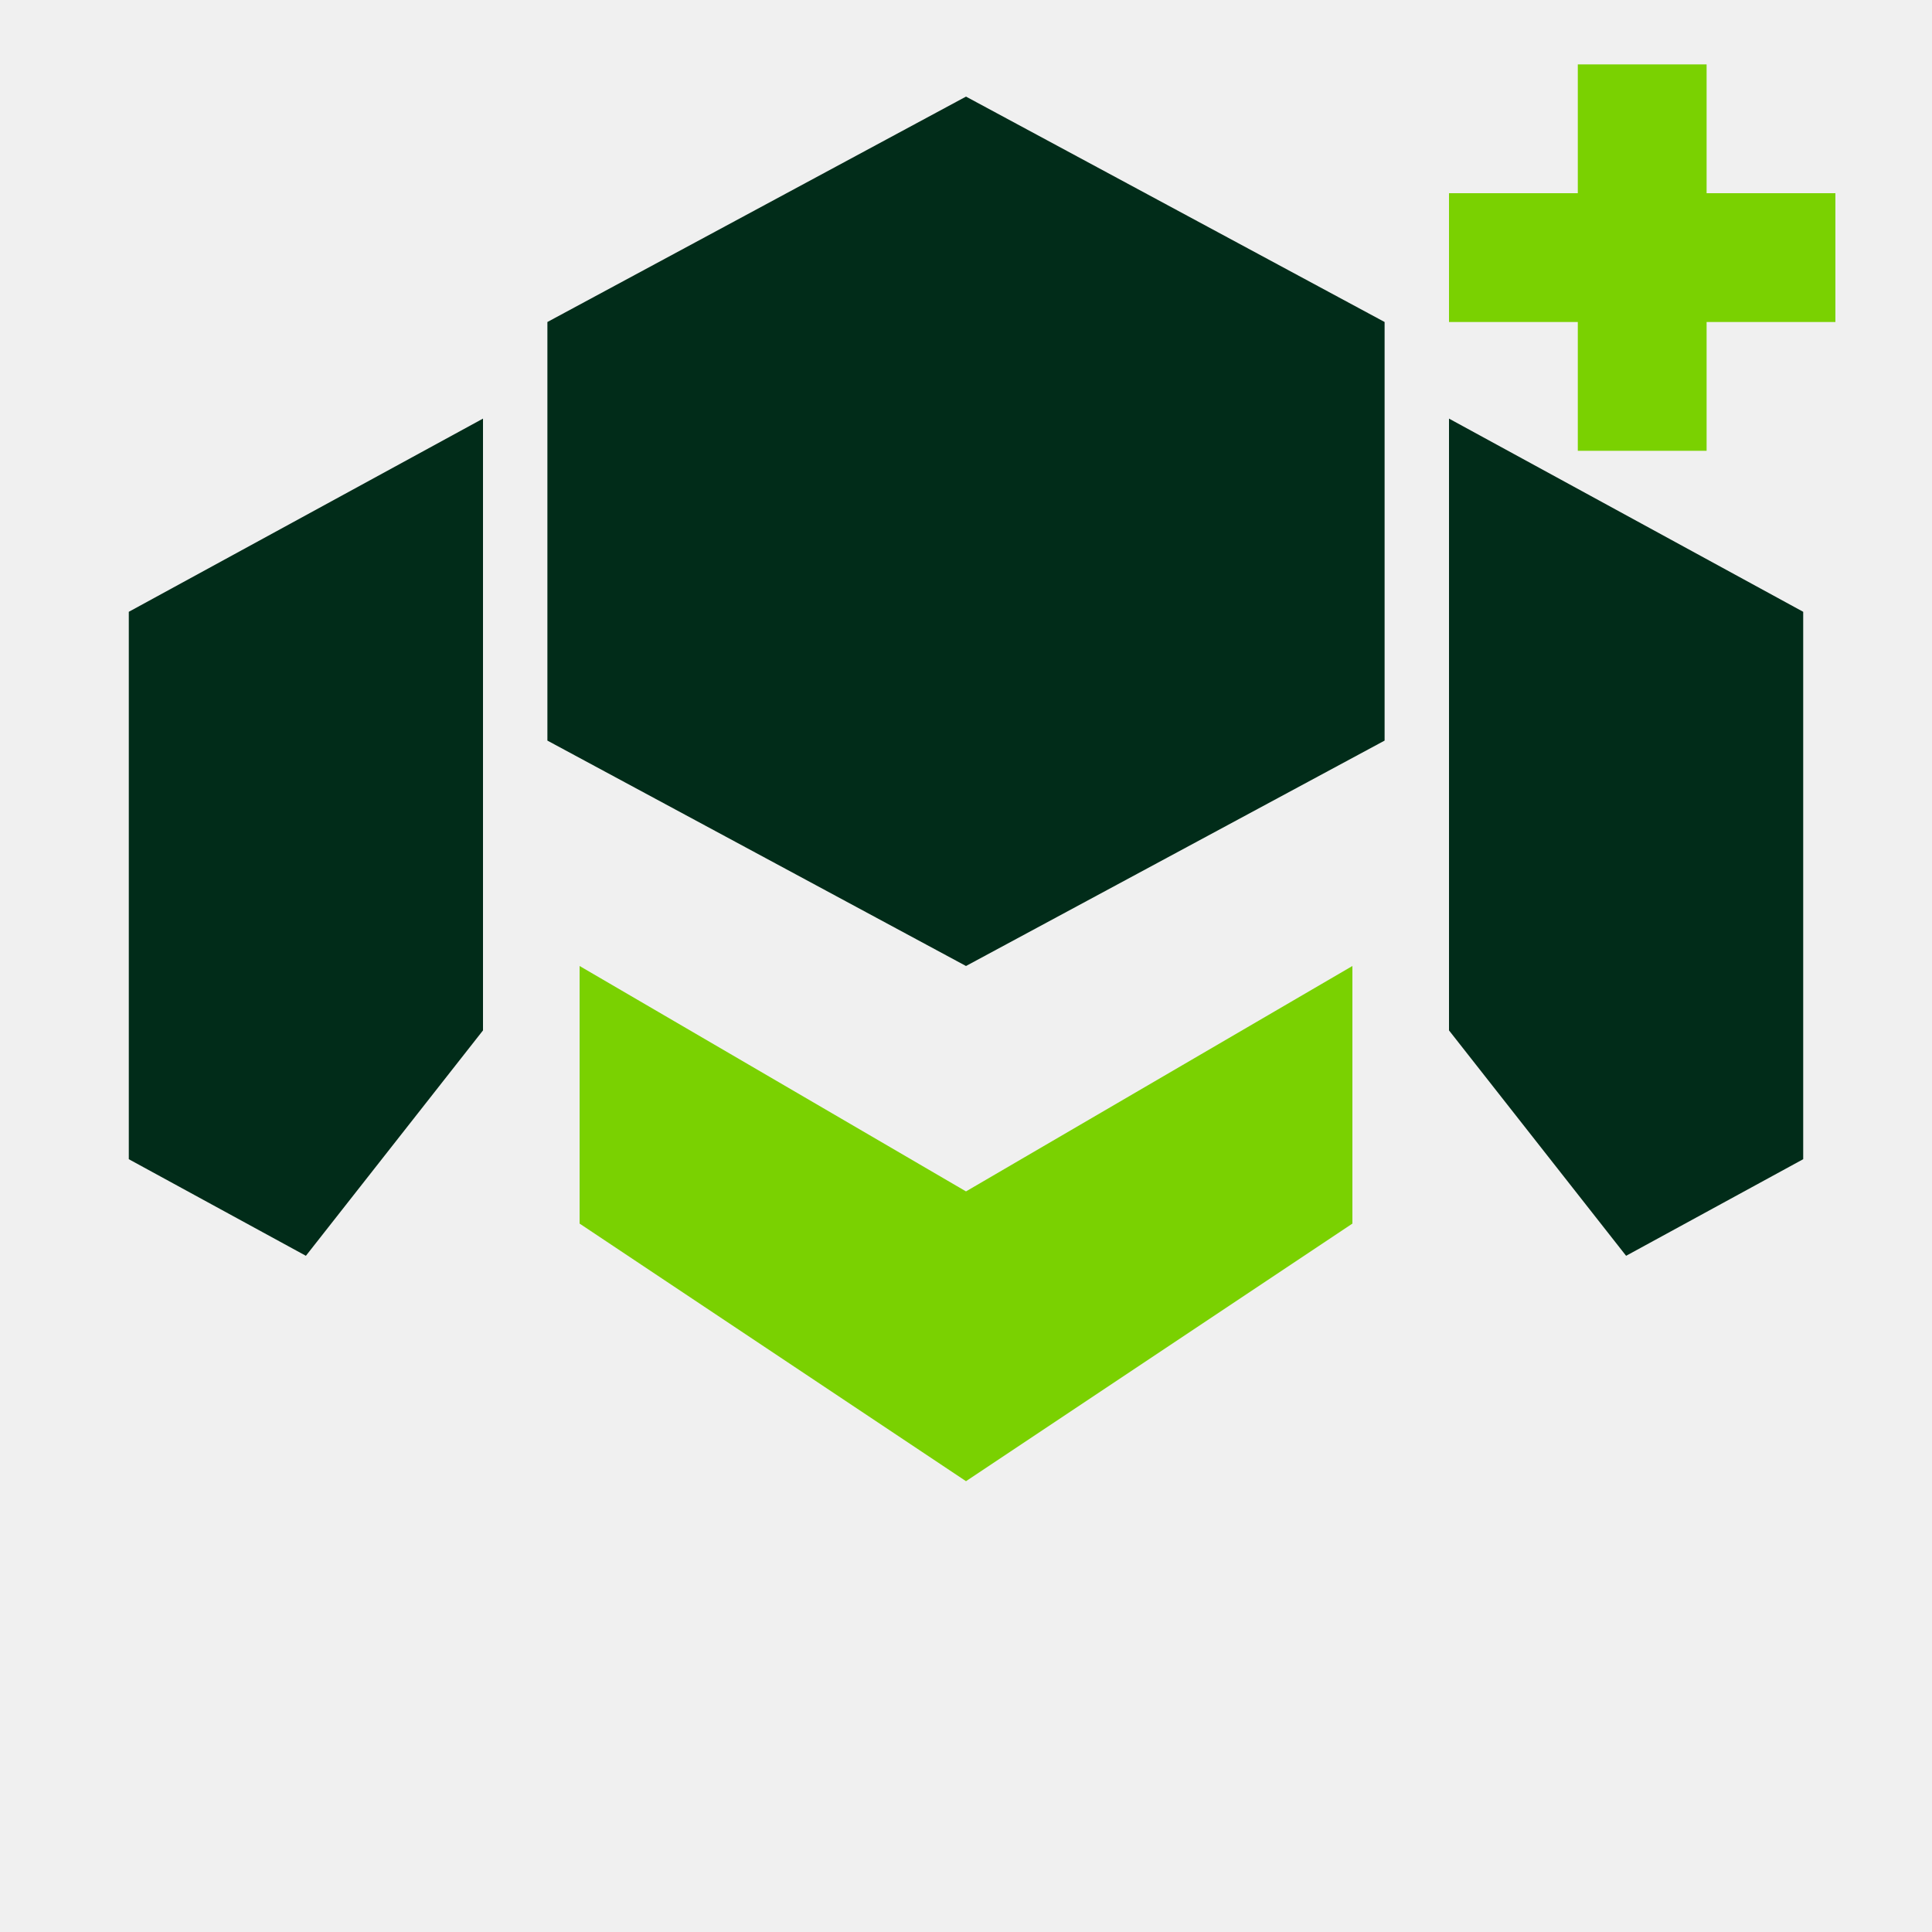
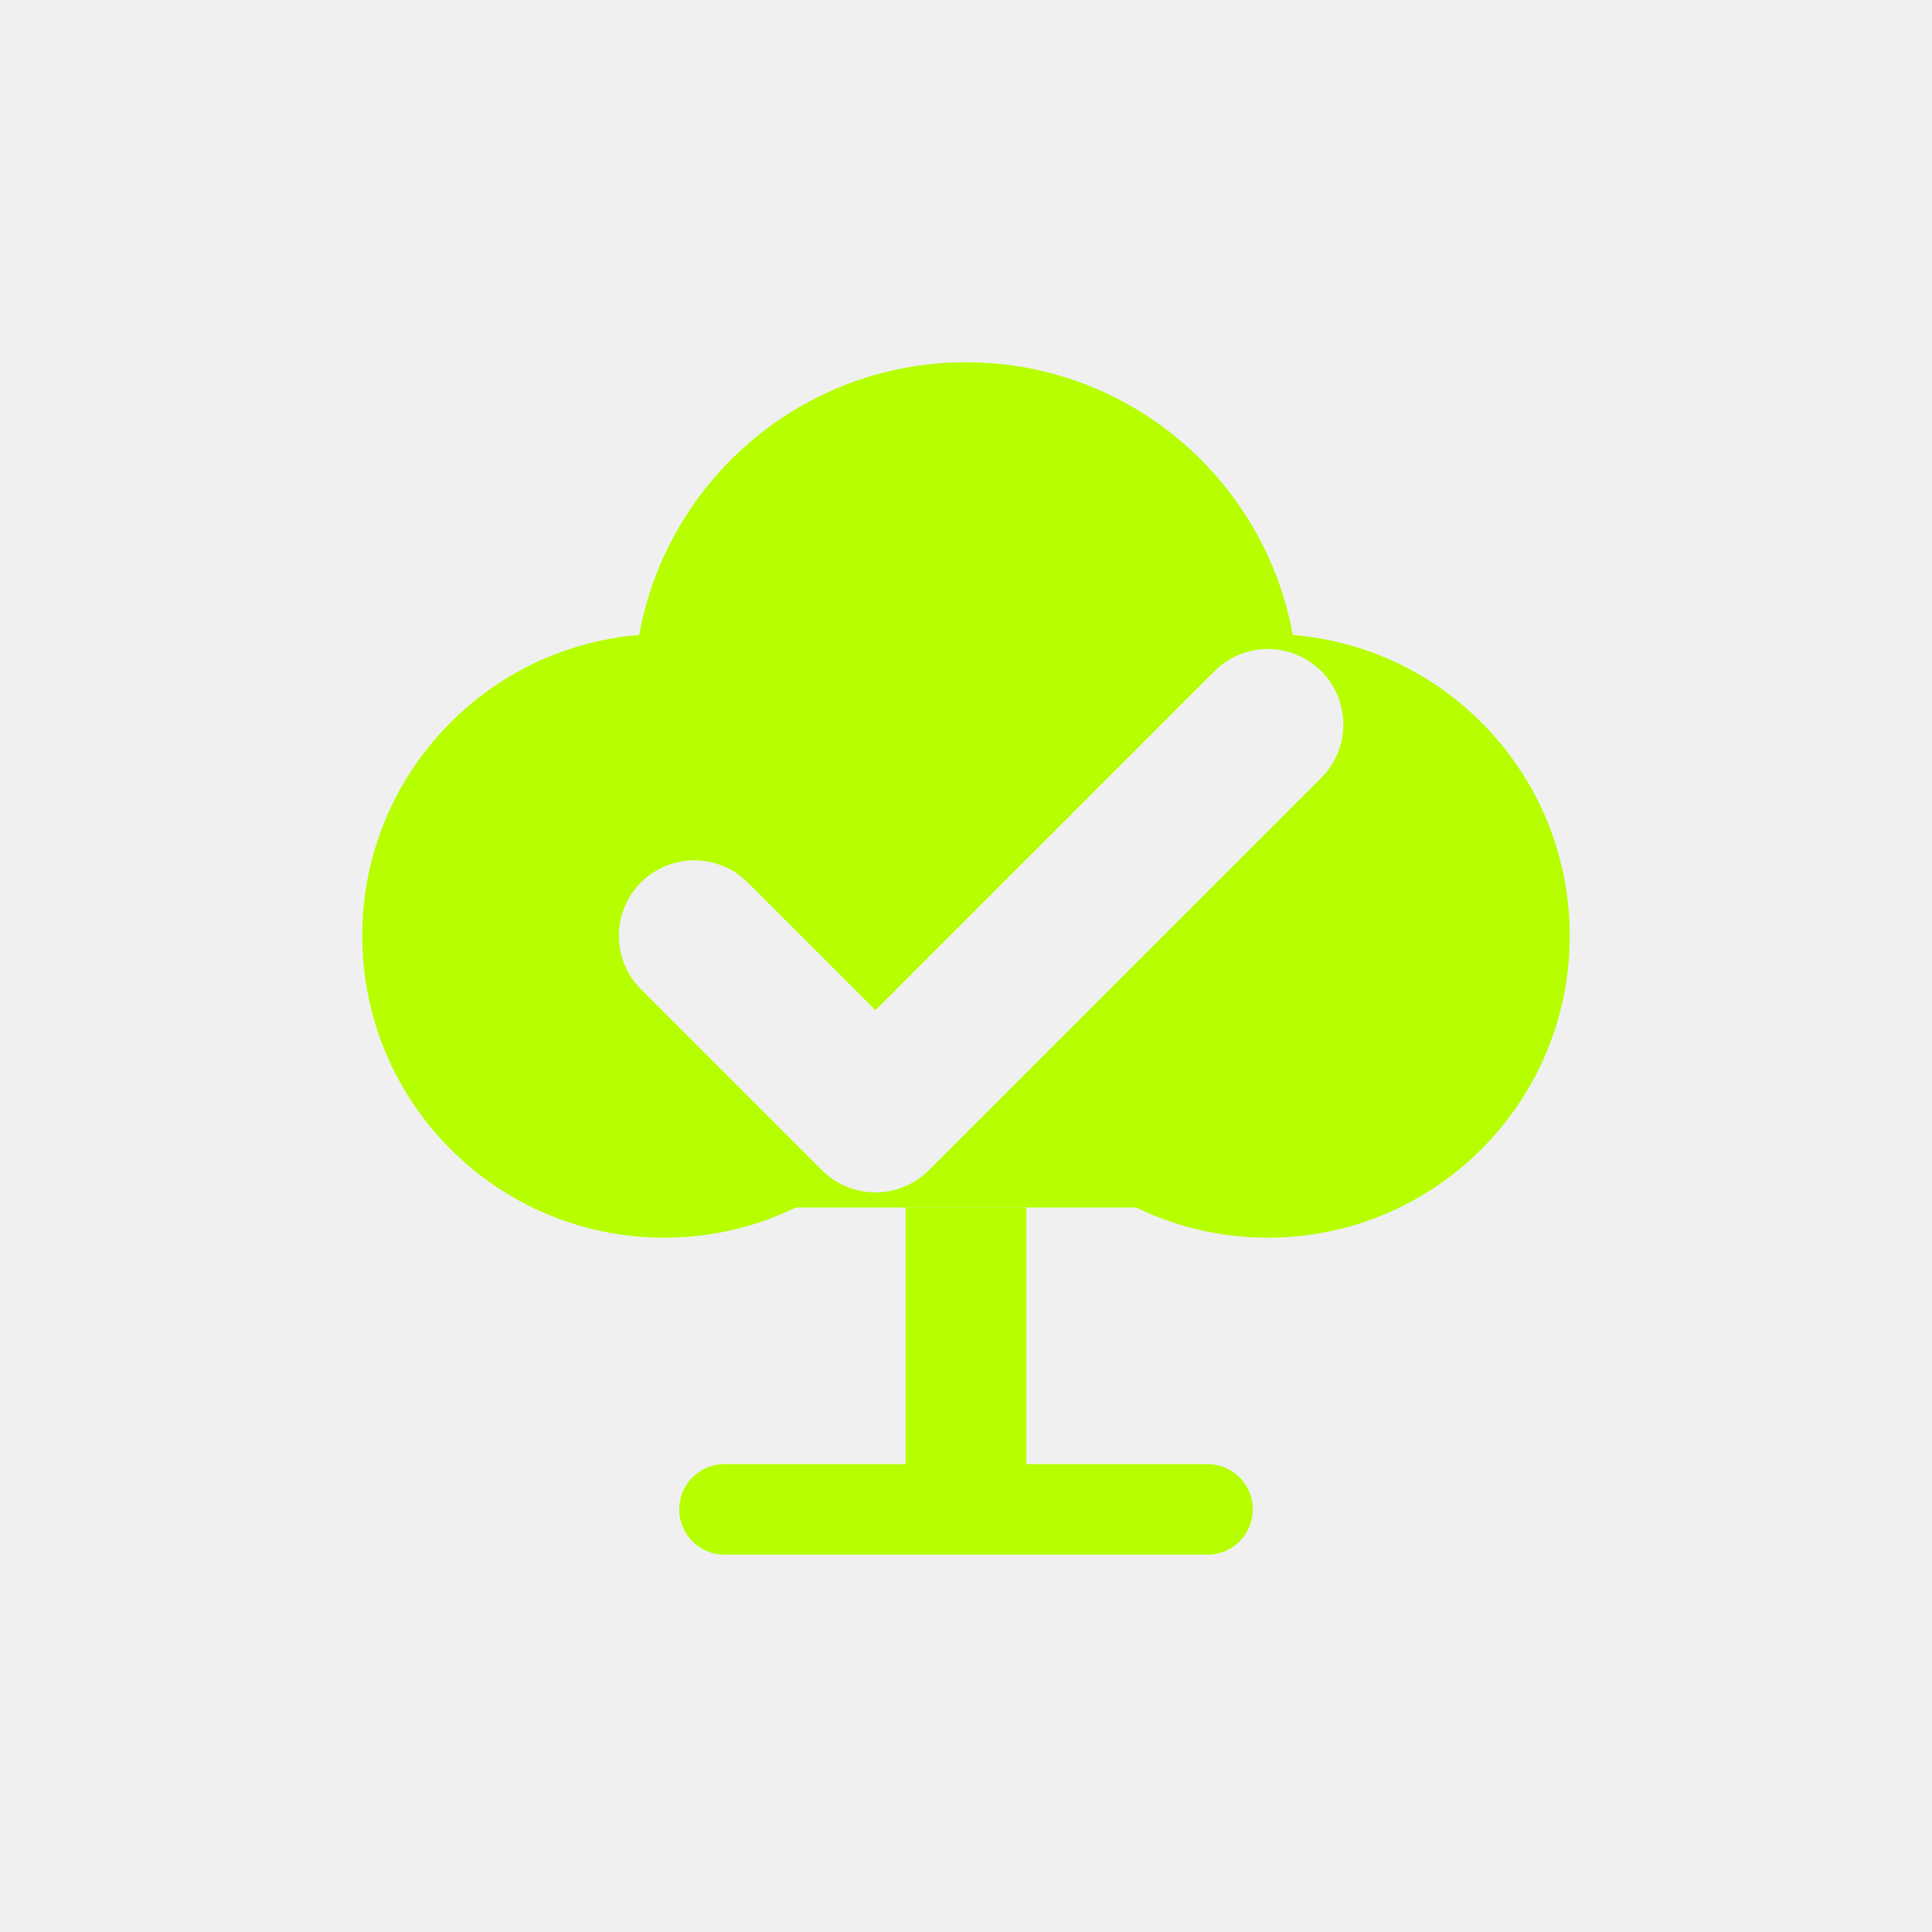
- <svg xmlns="http://www.w3.org/2000/svg" viewBox="0 0 120 120" role="img" aria-label="VeriCanopy mark">
-   <polygon fill="#012c19" points="60,6 86,20 86,46 60,60 34,46 34,20" />
-   <polygon fill="#012c19" points="8,38 30,26 30,64 19,78 8,72" />
-   <polygon fill="#012c19" points="112,38 90,26 90,64 101,78 112,72" />
-   <polygon fill="#7ad101" points="36,60 60,74 84,60 84,76 60,92 36,76" />
-   <path fill="#7ad101" d="M98 4h8v8h8v8h-8v8h-8v-8h-8v-8h8z" />
+ <svg xmlns="http://www.w3.org/2000/svg" width="64" height="64" viewBox="0 0 64 64">
+   <defs>
+     <mask id="c" maskUnits="userSpaceOnUse" x="0" y="0" width="64" height="64">
+       <rect width="64" height="64" fill="#fff" />
+       <path d="M23 31l6 6 13-13" stroke="#000" stroke-width="5" stroke-linecap="round" stroke-linejoin="round" fill="none" />
+     </mask>
+   </defs>
+   <g mask="url(#c)" fill="#b6fe00">
+     <circle cx="22" cy="31" r="10" />
+     <circle cx="42" cy="31" r="10" />
+     <circle cx="32" cy="23" r="11" />
+     <rect x="20" y="30" width="24" height="10" />
+     <path d="M30 40h4v10h-4z" />
+   </g>
+   <path d="M24 50h16" stroke="#b6fe00" stroke-width="3" stroke-linecap="round" />
</svg>
